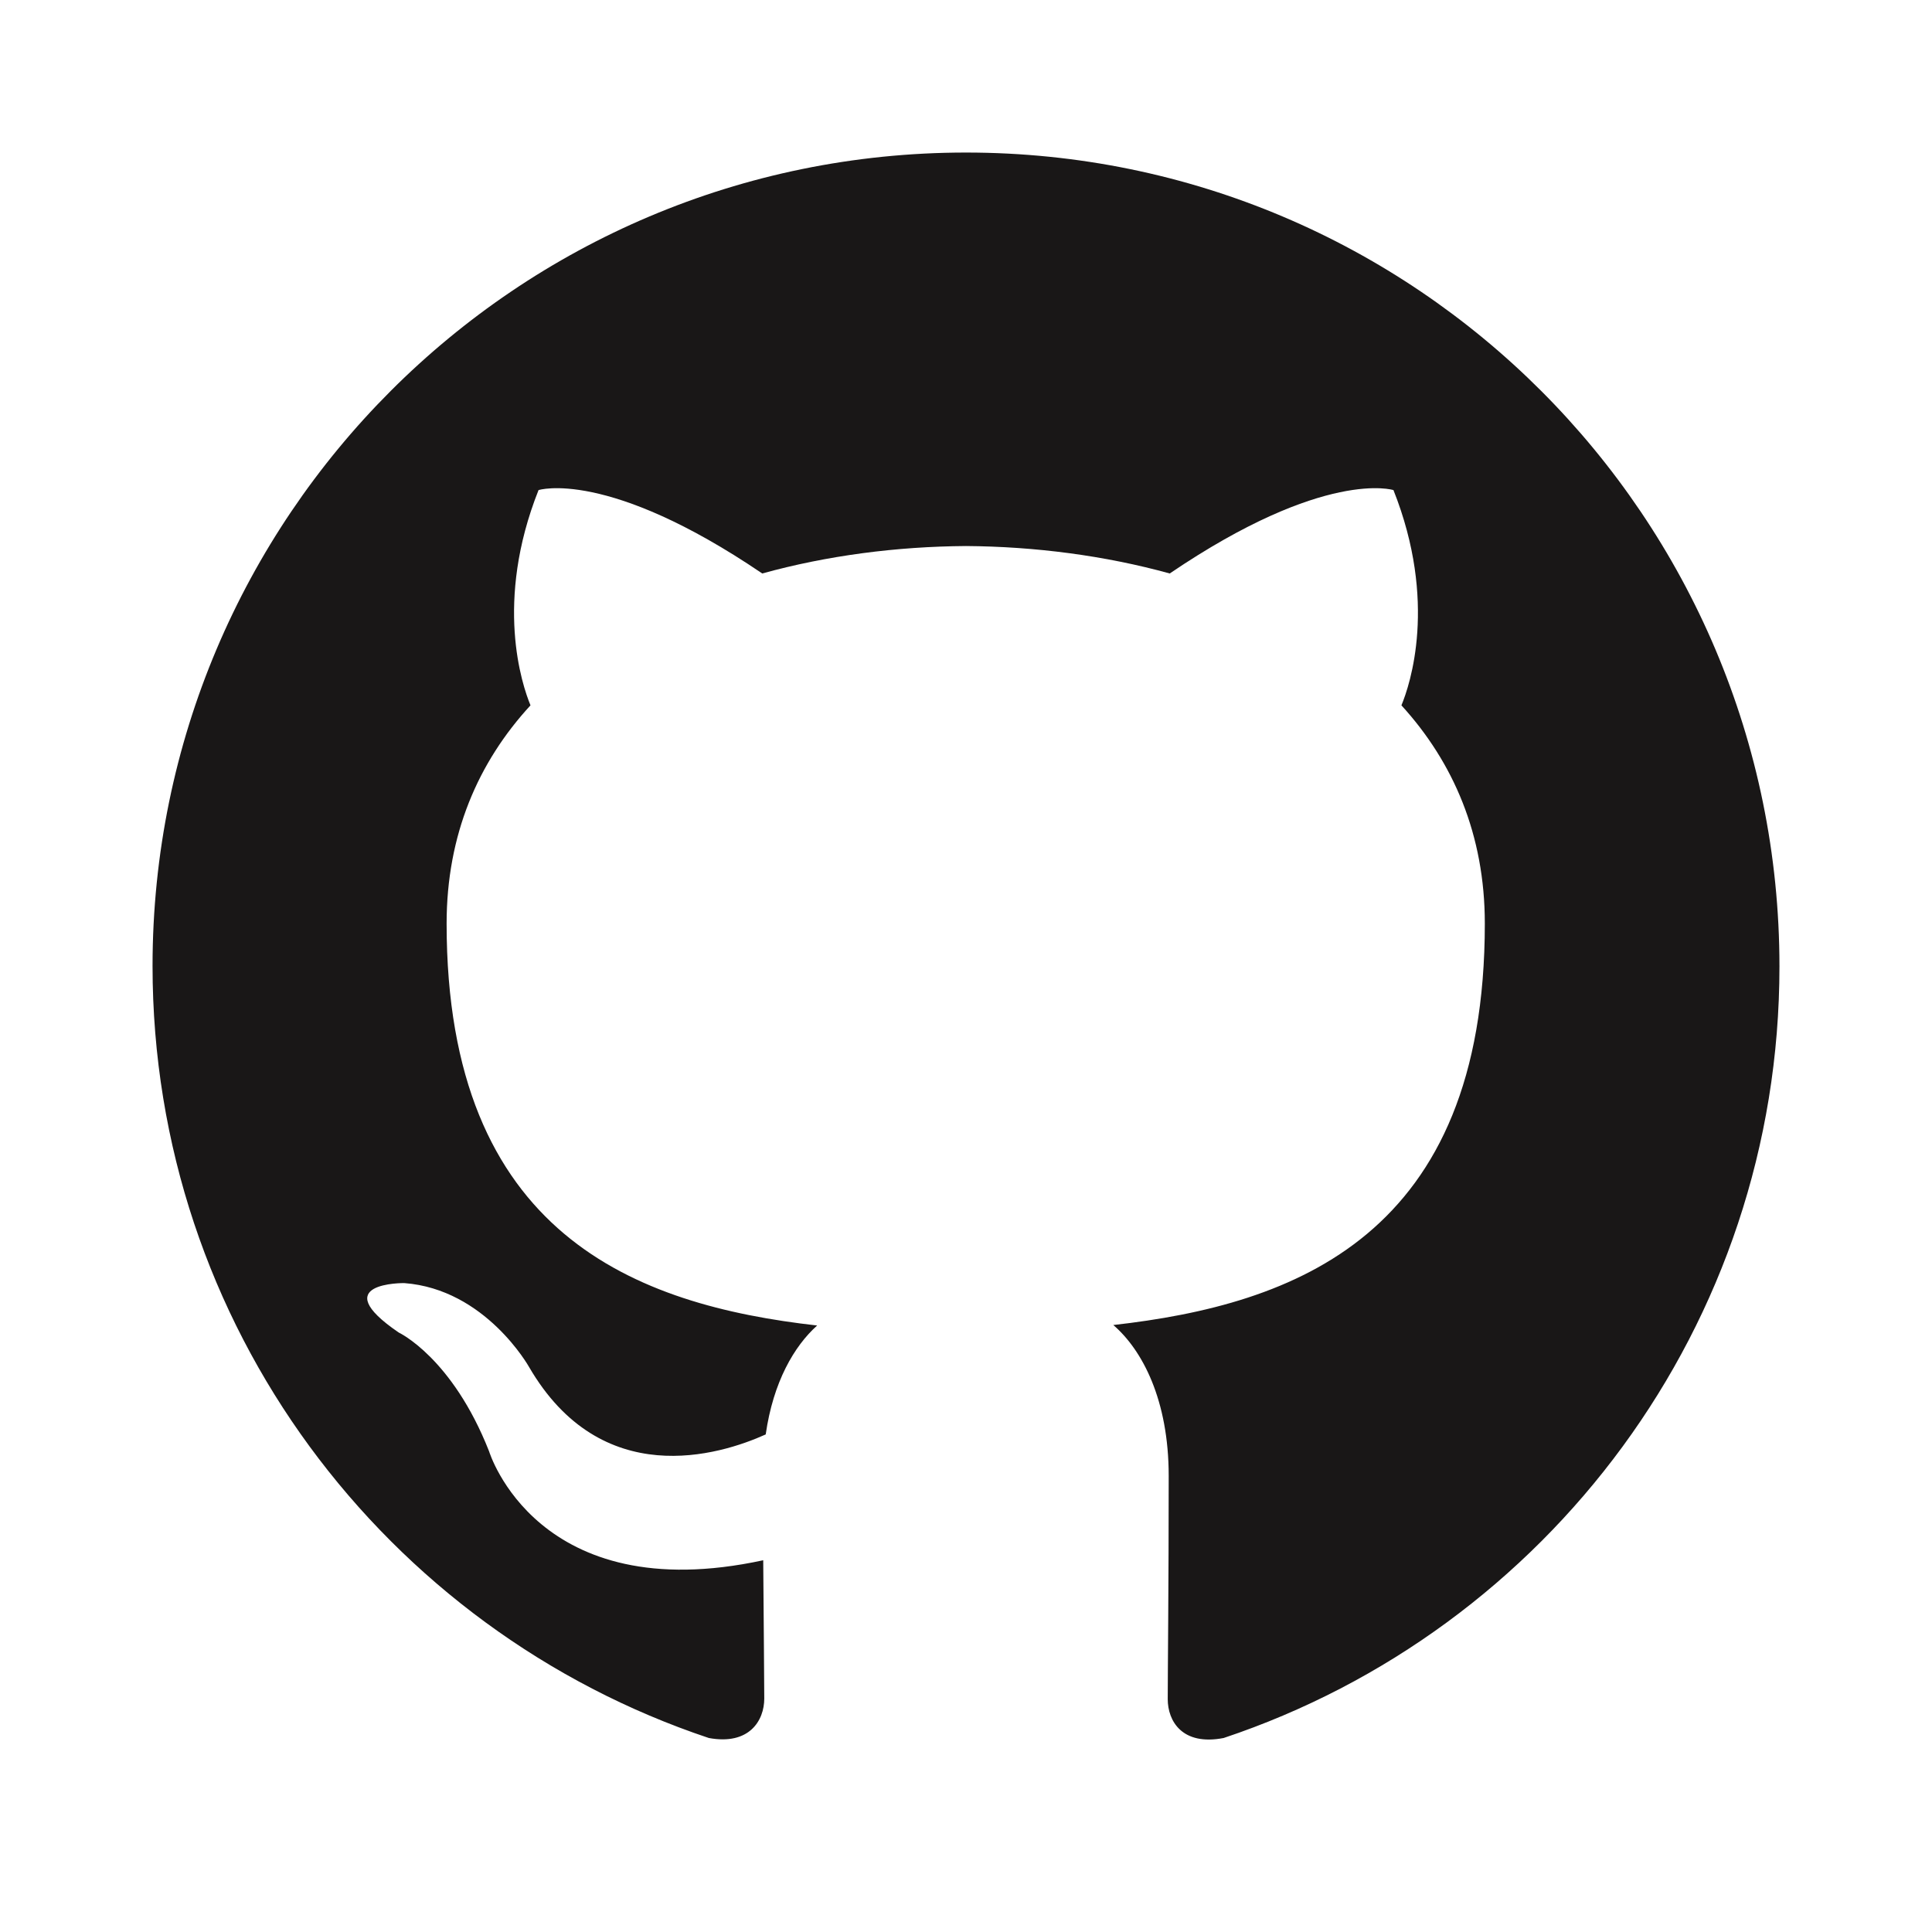
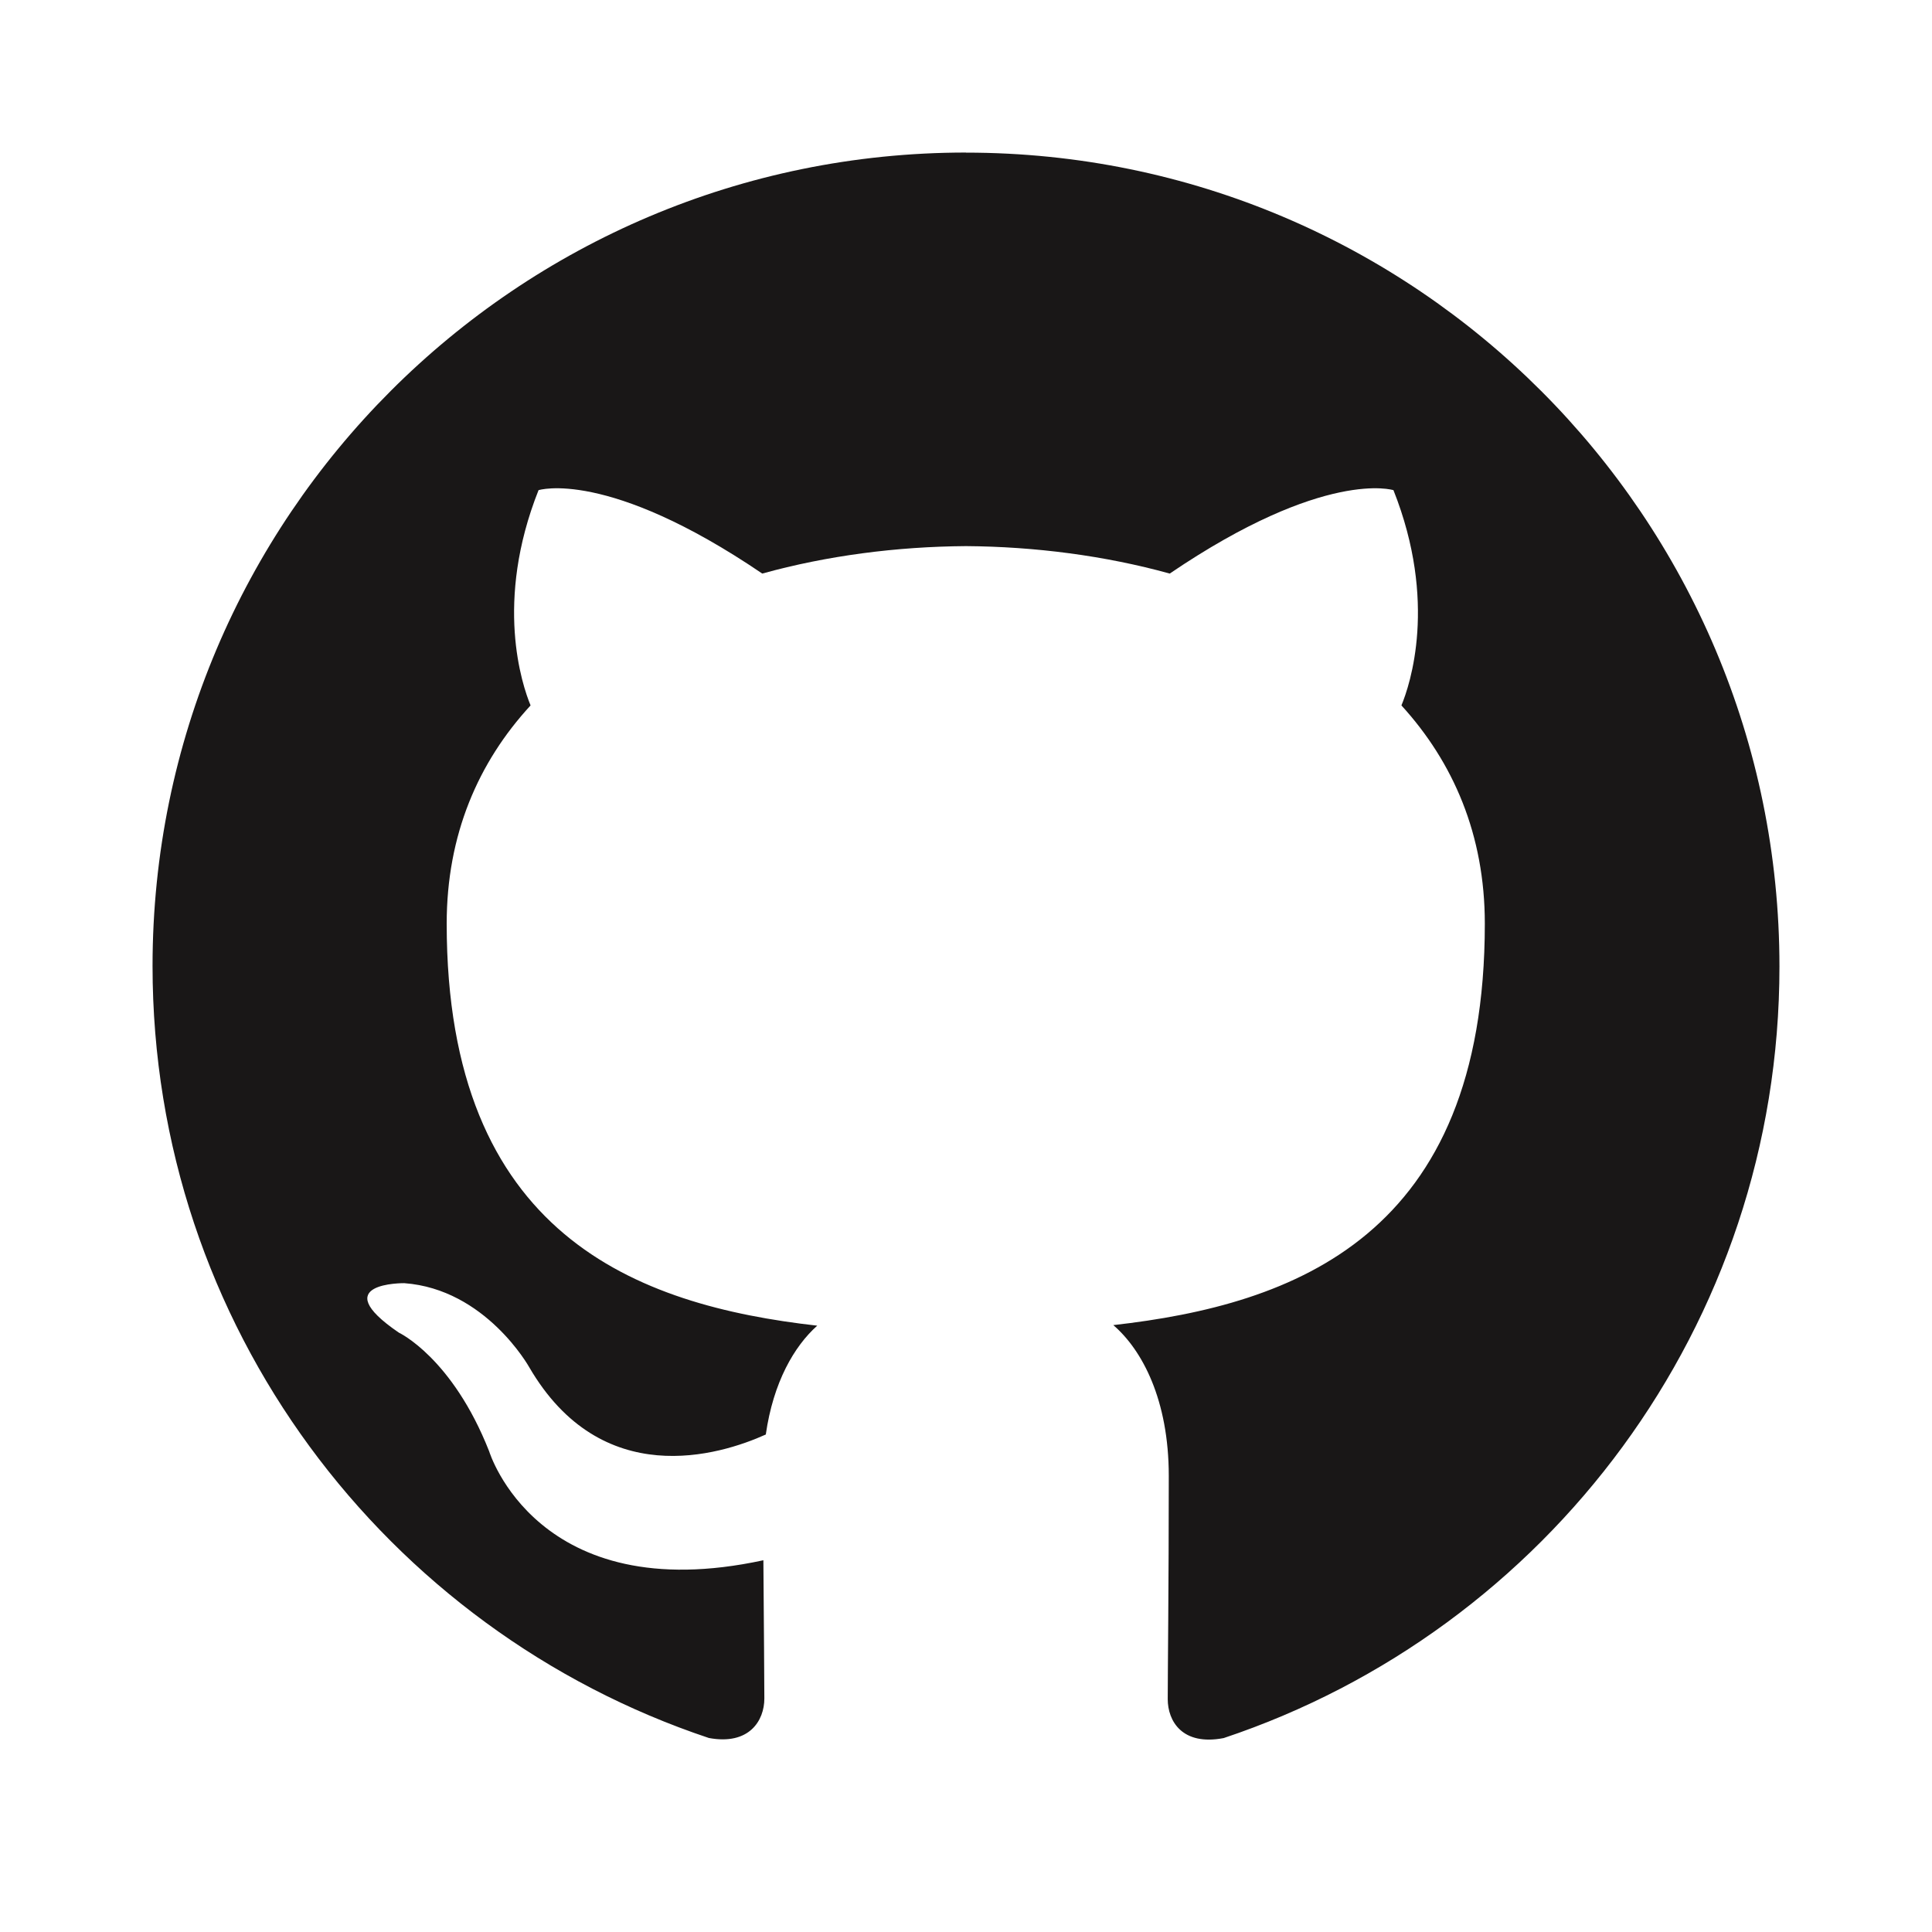
- <svg xmlns="http://www.w3.org/2000/svg" width="24" height="24" viewBox="0 0 24 24" fill="none">
-   <path fill-rule="evenodd" clip-rule="evenodd" d="M12 1.895C6.417 1.895 1.895 6.423 1.895 12C1.895 16.466 4.792 20.25 8.805 21.59C9.308 21.683 9.494 21.373 9.494 21.1C9.494 20.858 9.487 20.226 9.481 19.382C6.671 19.99 6.076 18.03 6.076 18.03C5.617 16.863 4.953 16.553 4.953 16.553C4.035 15.927 5.021 15.939 5.021 15.939C6.032 16.014 6.572 16.981 6.572 16.981C7.471 18.526 8.935 18.079 9.512 17.819C9.605 17.167 9.866 16.721 10.151 16.466C7.906 16.212 5.548 15.344 5.548 11.473C5.548 10.369 5.939 9.469 6.59 8.762C6.485 8.508 6.138 7.478 6.69 6.088C6.69 6.088 7.54 5.815 9.469 7.124C10.275 6.901 11.137 6.789 12 6.783C12.856 6.789 13.724 6.901 14.531 7.124C16.46 5.815 17.31 6.088 17.31 6.088C17.862 7.478 17.515 8.508 17.409 8.762C18.054 9.469 18.445 10.369 18.445 11.473C18.445 15.356 16.082 16.206 13.83 16.46C14.19 16.77 14.518 17.391 14.518 18.334C14.518 19.686 14.506 20.772 14.506 21.107C14.506 21.38 14.686 21.69 15.201 21.59C19.214 20.25 22.105 16.466 22.105 12.006C22.105 6.423 17.583 1.895 12 1.895Z" fill="#191717" />
+ <svg xmlns="http://www.w3.org/2000/svg" width="24" height="24" fill="none">
+   <path fill-rule="evenodd" clip-rule="evenodd" d="M12 1.895C6.417 1.895 1.895 6.423 1.895 12c0 4.466 2.897 8.251 6.911 9.59.502.093.689-.217.689-.49 0-.242-.006-.875-.012-1.718-2.81.608-3.406-1.352-3.406-1.352-.459-1.166-1.123-1.476-1.123-1.476-.918-.626.068-.614.068-.614 1.011.074 1.551 1.042 1.551 1.042.899 1.545 2.363 1.098 2.94.838.093-.651.354-1.098.639-1.352-2.246-.254-4.603-1.123-4.603-4.994 0-1.104.391-2.004 1.042-2.711-.105-.254-.453-1.284.099-2.674 0 0 .85-.273 2.779 1.036.806-.223 1.669-.335 2.531-.341.856.006 1.724.118 2.531.341 1.929-1.309 2.779-1.036 2.779-1.036.552 1.39.205 2.419.099 2.674.645.707 1.036 1.607 1.036 2.711 0 3.883-2.364 4.733-4.615 4.987.36.31.689.931.689 1.873 0 1.352-.013 2.438-.013 2.773 0 .273.18.583.695.484 4.014-1.34 6.904-5.124 6.904-9.584 0-5.583-4.522-10.111-10.105-10.111z" fill="#191717" />
</svg>
